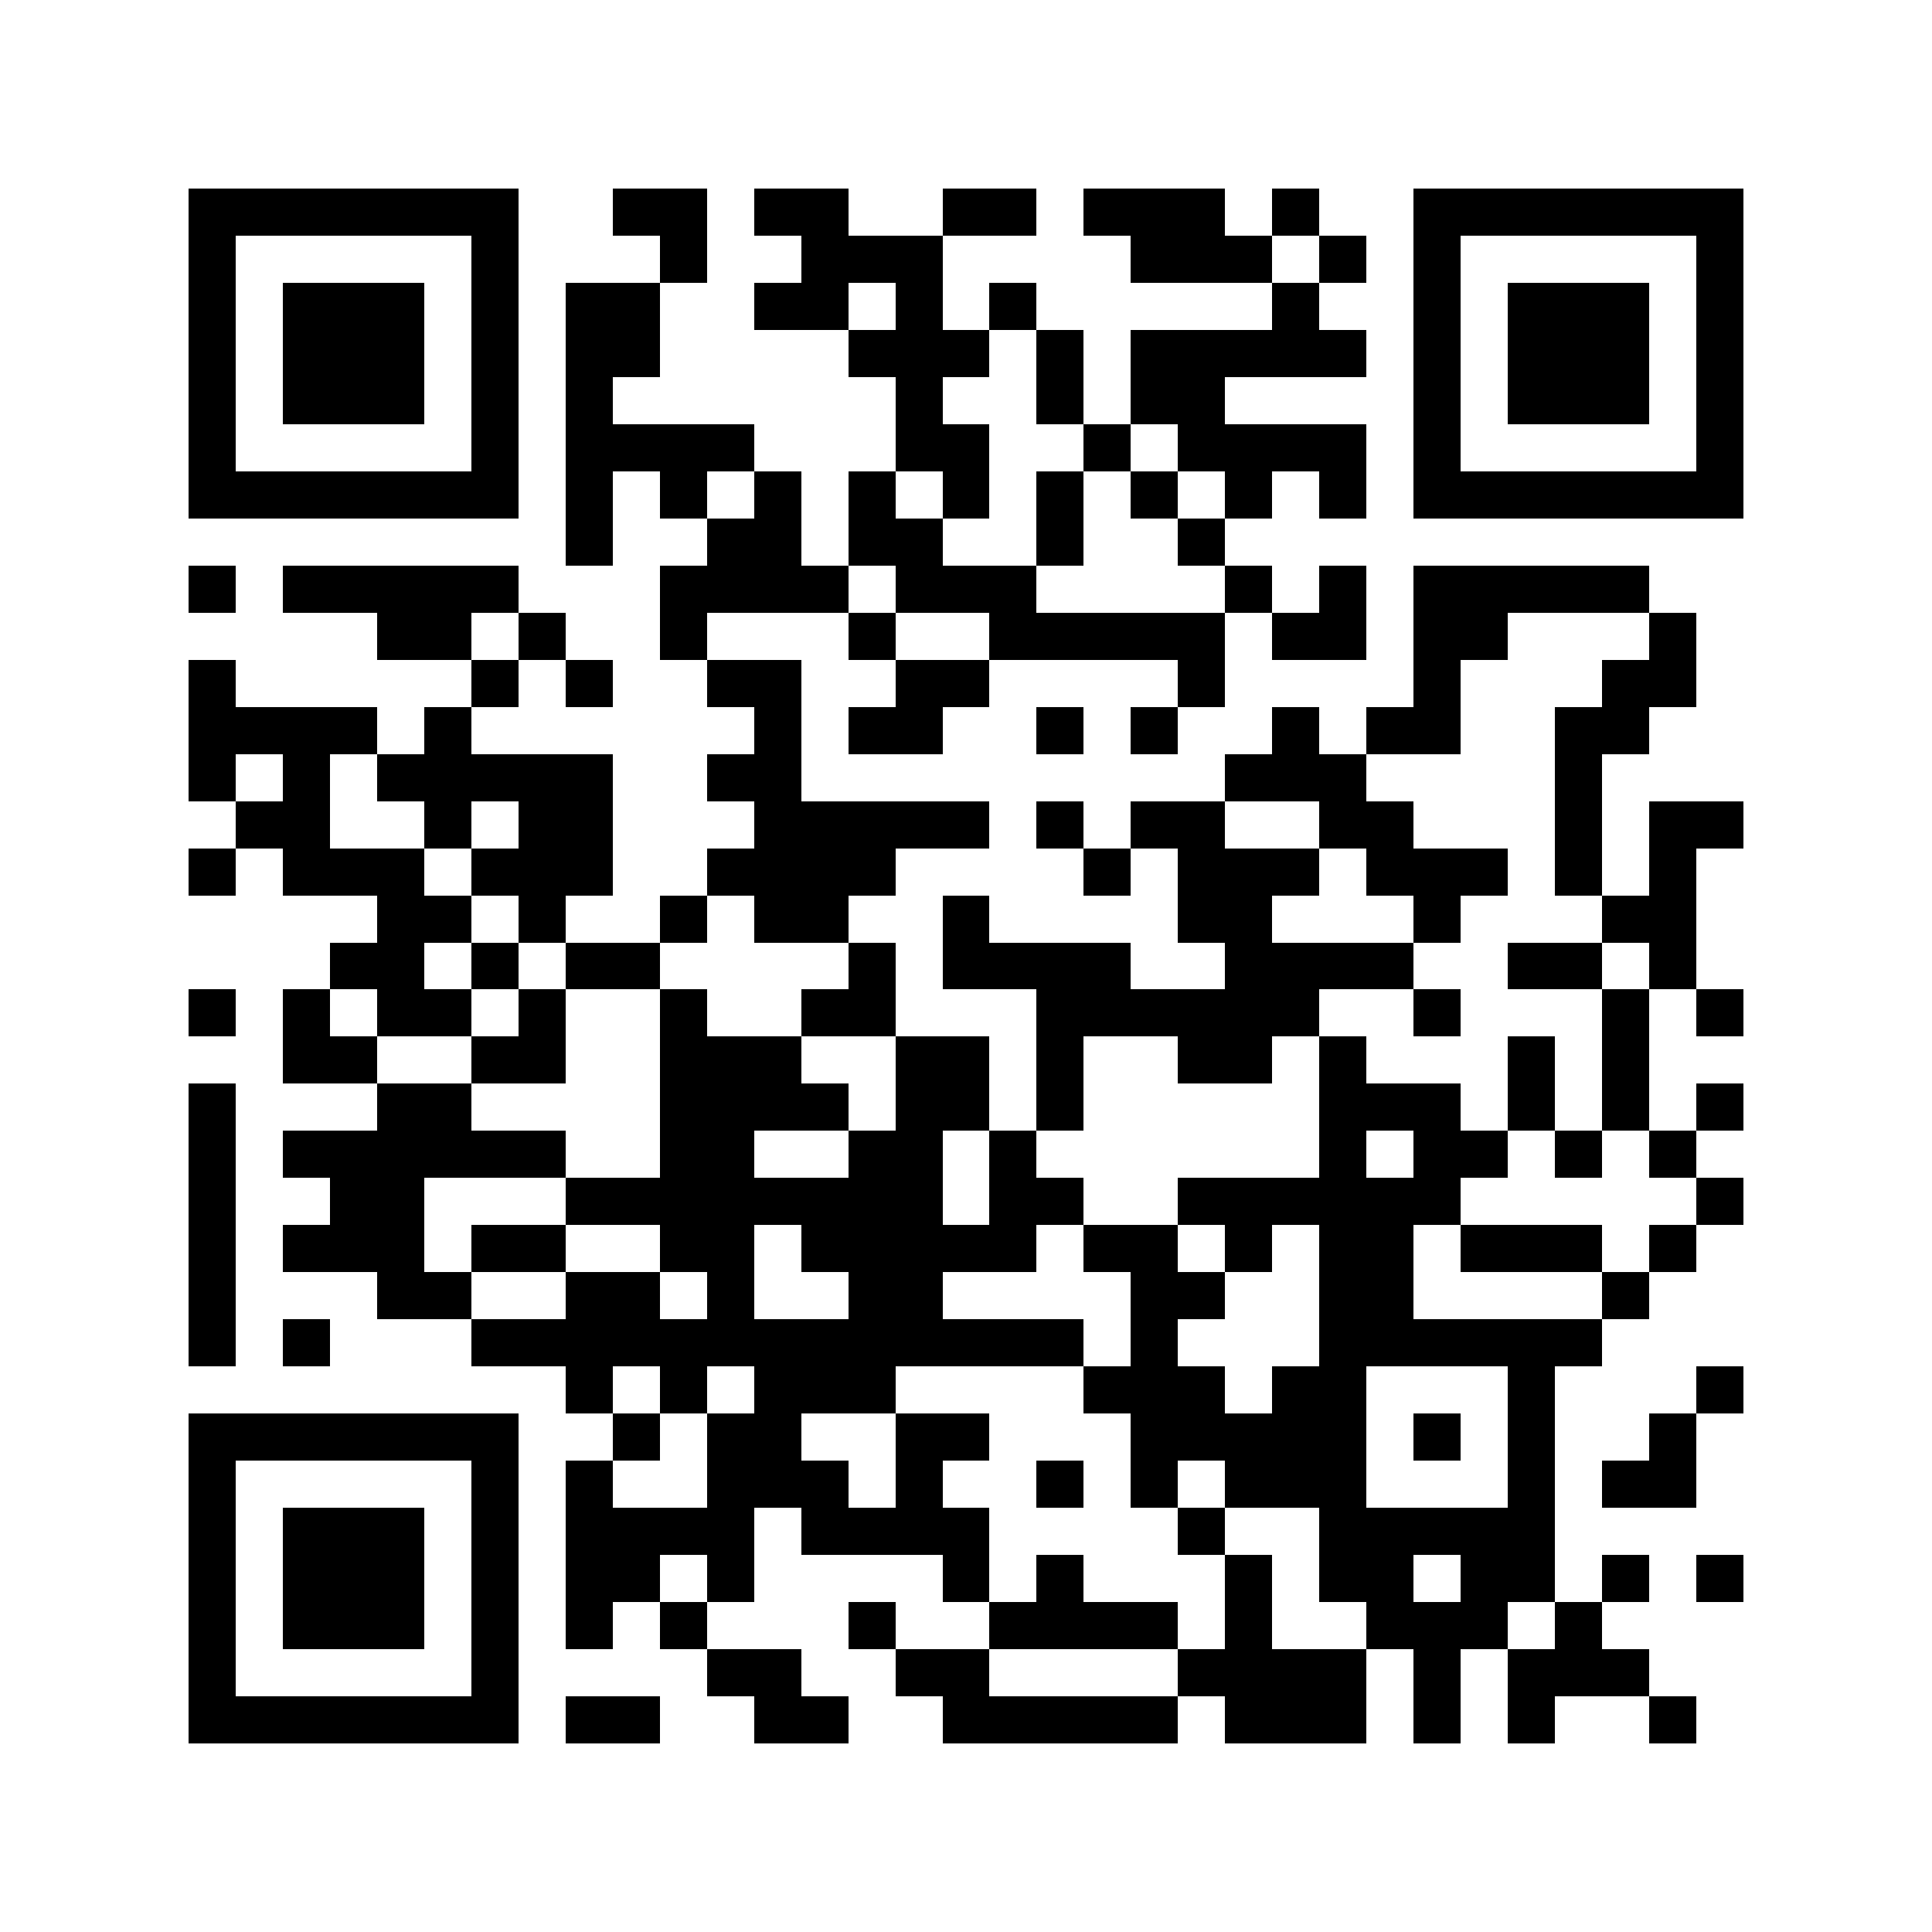
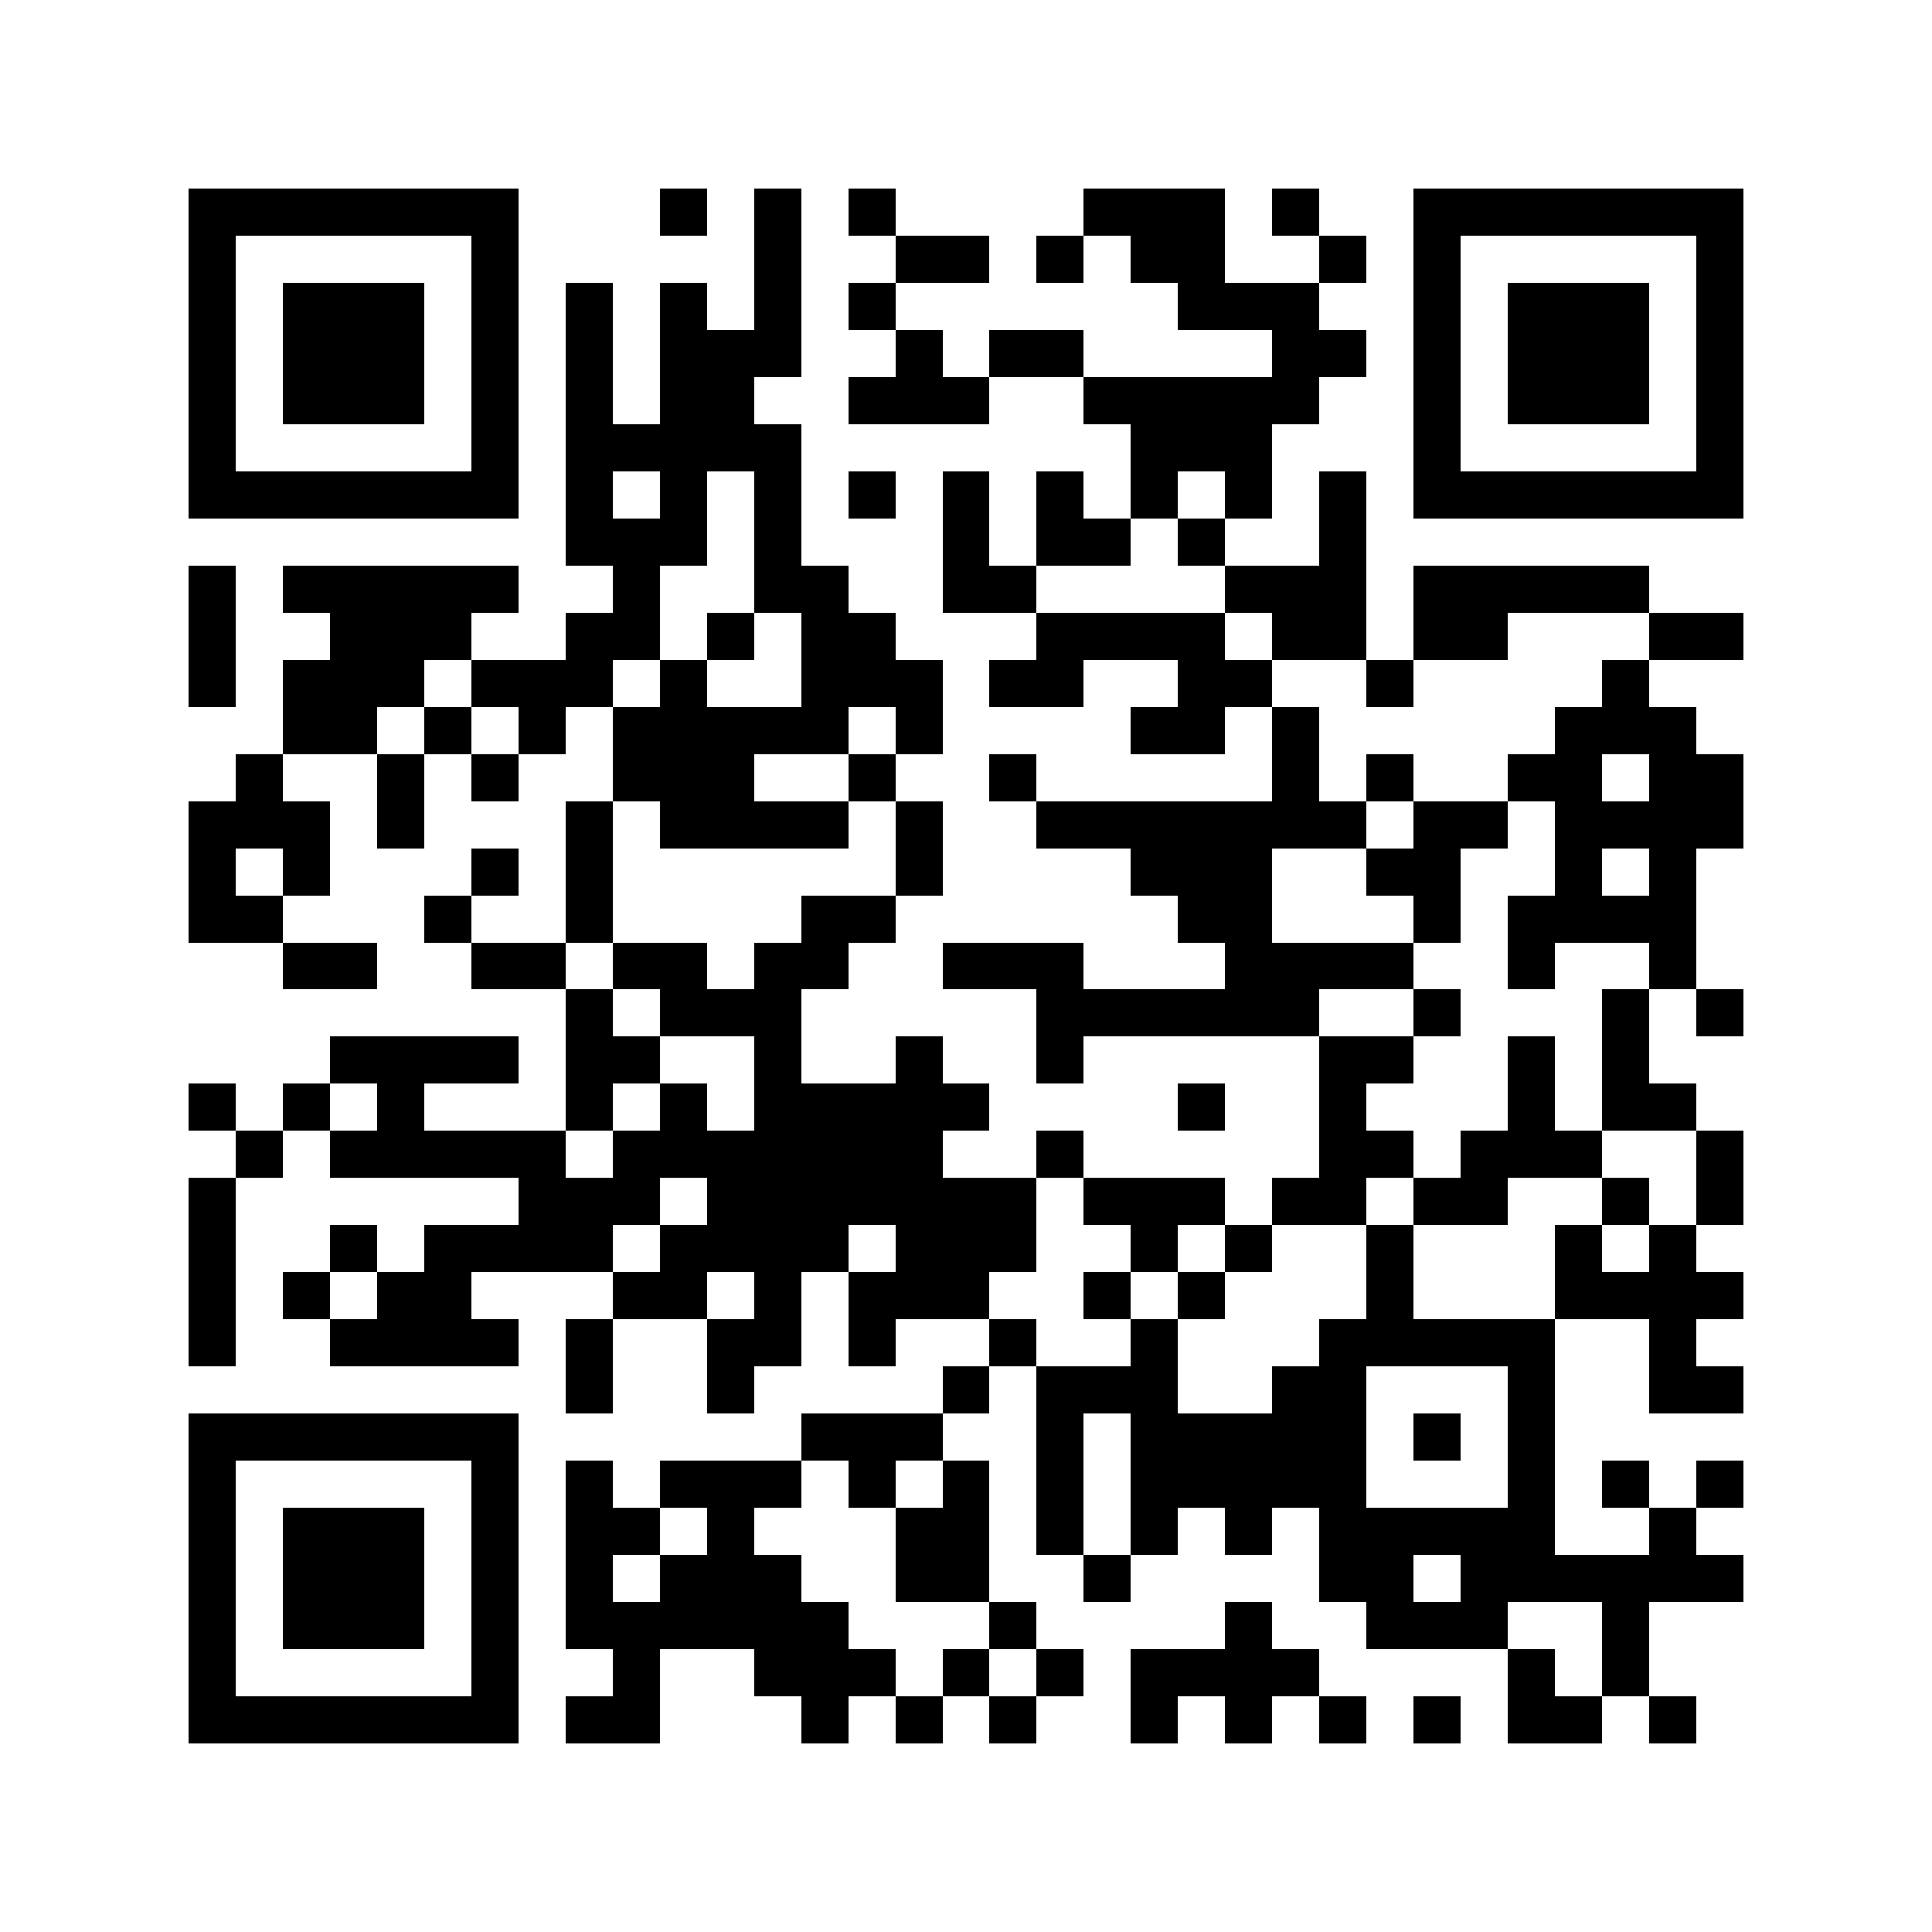
<svg xmlns="http://www.w3.org/2000/svg" viewBox="0 0 41 41" shape-rendering="crispEdges">
  <path fill="#ffffff" d="M0 0h41v41H0z" />
-   <path stroke="#000000" d="M4 4.5h7m2 0h2m1 0h2m2 0h2m1 0h3m1 0h1m2 0h7M4 5.5h1m5 0h1m3 0h1m2 0h3m4 0h3m1 0h1m1 0h1m5 0h1M4 6.5h1m1 0h3m1 0h1m1 0h2m2 0h2m1 0h1m1 0h1m5 0h1m2 0h1m1 0h3m1 0h1M4 7.5h1m1 0h3m1 0h1m1 0h2m4 0h3m1 0h1m1 0h5m1 0h1m1 0h3m1 0h1M4 8.5h1m1 0h3m1 0h1m1 0h1m6 0h1m2 0h1m1 0h2m4 0h1m1 0h3m1 0h1M4 9.5h1m5 0h1m1 0h4m3 0h2m2 0h1m1 0h4m1 0h1m5 0h1M4 10.5h7m1 0h1m1 0h1m1 0h1m1 0h1m1 0h1m1 0h1m1 0h1m1 0h1m1 0h1m1 0h7M12 11.5h1m2 0h2m1 0h2m2 0h1m2 0h1M4 12.5h1m1 0h5m3 0h4m1 0h3m4 0h1m1 0h1m1 0h5M8 13.5h2m1 0h1m2 0h1m3 0h1m2 0h5m1 0h2m1 0h2m3 0h1M4 14.5h1m5 0h1m1 0h1m2 0h2m2 0h2m4 0h1m4 0h1m3 0h2M4 15.5h4m1 0h1m6 0h1m1 0h2m2 0h1m1 0h1m2 0h1m1 0h2m2 0h2M4 16.5h1m1 0h1m1 0h5m2 0h2m9 0h3m4 0h1M5 17.5h2m2 0h1m1 0h2m3 0h5m1 0h1m1 0h2m2 0h2m3 0h1m1 0h2M4 18.5h1m1 0h3m1 0h3m2 0h4m4 0h1m1 0h3m1 0h3m1 0h1m1 0h1M8 19.5h2m1 0h1m2 0h1m1 0h2m2 0h1m4 0h2m3 0h1m3 0h2M7 20.5h2m1 0h1m1 0h2m4 0h1m1 0h4m2 0h4m2 0h2m1 0h1M4 21.5h1m1 0h1m1 0h2m1 0h1m2 0h1m2 0h2m3 0h6m2 0h1m3 0h1m1 0h1M6 22.5h2m2 0h2m2 0h3m2 0h2m1 0h1m2 0h2m1 0h1m3 0h1m1 0h1M4 23.5h1m3 0h2m4 0h4m1 0h2m1 0h1m5 0h3m1 0h1m1 0h1m1 0h1M4 24.5h1m1 0h6m2 0h2m2 0h2m1 0h1m6 0h1m1 0h2m1 0h1m1 0h1M4 25.5h1m2 0h2m3 0h8m1 0h2m2 0h6m5 0h1M4 26.5h1m1 0h3m1 0h2m2 0h2m1 0h5m1 0h2m1 0h1m1 0h2m1 0h3m1 0h1M4 27.5h1m3 0h2m2 0h2m1 0h1m2 0h2m4 0h2m2 0h2m4 0h1M4 28.5h1m1 0h1m3 0h13m1 0h1m3 0h6M12 29.5h1m1 0h1m1 0h3m4 0h3m1 0h2m3 0h1m3 0h1M4 30.5h7m2 0h1m1 0h2m2 0h2m3 0h5m1 0h1m1 0h1m2 0h1M4 31.5h1m5 0h1m1 0h1m2 0h3m1 0h1m2 0h1m1 0h1m1 0h3m3 0h1m1 0h2M4 32.5h1m1 0h3m1 0h1m1 0h4m1 0h4m4 0h1m2 0h5M4 33.5h1m1 0h3m1 0h1m1 0h2m1 0h1m4 0h1m1 0h1m3 0h1m1 0h2m1 0h2m1 0h1m1 0h1M4 34.5h1m1 0h3m1 0h1m1 0h1m1 0h1m3 0h1m2 0h4m1 0h1m2 0h3m1 0h1M4 35.5h1m5 0h1m4 0h2m2 0h2m4 0h4m1 0h1m1 0h3M4 36.5h7m1 0h2m2 0h2m2 0h5m1 0h3m1 0h1m1 0h1m2 0h1" />
+   <path stroke="#000000" d="M4 4.5h7m3 0h1m1 0h1m1 0h1m4 0h3m1 0h1m2 0h7M4 5.5h1m5 0h1m5 0h1m2 0h2m1 0h1m1 0h2m2 0h1m1 0h1m5 0h1M4 6.5h1m1 0h3m1 0h1m1 0h1m1 0h1m1 0h1m1 0h1m6 0h3m2 0h1m1 0h3m1 0h1M4 7.5h1m1 0h3m1 0h1m1 0h1m1 0h3m2 0h1m1 0h2m4 0h2m1 0h1m1 0h3m1 0h1M4 8.5h1m1 0h3m1 0h1m1 0h1m1 0h2m2 0h3m2 0h5m2 0h1m1 0h3m1 0h1M4 9.5h1m5 0h1m1 0h5m7 0h3m3 0h1m5 0h1M4 10.5h7m1 0h1m1 0h1m1 0h1m1 0h1m1 0h1m1 0h1m1 0h1m1 0h1m1 0h1m1 0h7M12 11.5h3m1 0h1m3 0h1m1 0h2m1 0h1m2 0h1M4 12.5h1m1 0h5m2 0h1m2 0h2m2 0h2m4 0h3m1 0h5M4 13.5h1m2 0h3m2 0h2m1 0h1m1 0h2m3 0h4m1 0h2m1 0h2m3 0h2M4 14.5h1m1 0h3m1 0h3m1 0h1m2 0h3m1 0h2m2 0h2m2 0h1m4 0h1M6 15.5h2m1 0h1m1 0h1m1 0h5m1 0h1m4 0h2m1 0h1m5 0h3M5 16.5h1m2 0h1m1 0h1m2 0h3m2 0h1m2 0h1m5 0h1m1 0h1m2 0h2m1 0h2M4 17.5h3m1 0h1m3 0h1m1 0h4m1 0h1m2 0h7m1 0h2m1 0h4M4 18.5h1m1 0h1m3 0h1m1 0h1m6 0h1m4 0h3m2 0h2m2 0h1m1 0h1M4 19.5h2m3 0h1m2 0h1m4 0h2m6 0h2m3 0h1m1 0h4M6 20.5h2m2 0h2m1 0h2m1 0h2m2 0h3m3 0h4m2 0h1m2 0h1M12 21.5h1m1 0h3m5 0h6m2 0h1m3 0h1m1 0h1M7 22.5h4m1 0h2m2 0h1m2 0h1m2 0h1m5 0h2m2 0h1m1 0h1M4 23.5h1m1 0h1m1 0h1m3 0h1m1 0h1m1 0h5m4 0h1m2 0h1m3 0h1m1 0h2M5 24.5h1m1 0h5m1 0h7m2 0h1m5 0h2m1 0h3m2 0h1M4 25.5h1m6 0h3m1 0h7m1 0h3m1 0h2m1 0h2m2 0h1m1 0h1M4 26.5h1m2 0h1m1 0h4m1 0h4m1 0h3m2 0h1m1 0h1m2 0h1m3 0h1m1 0h1M4 27.5h1m1 0h1m1 0h2m3 0h2m1 0h1m1 0h3m2 0h1m1 0h1m3 0h1m3 0h4M4 28.5h1m2 0h4m1 0h1m2 0h2m1 0h1m2 0h1m2 0h1m3 0h5m2 0h1M12 29.5h1m2 0h1m4 0h1m1 0h3m2 0h2m3 0h1m2 0h2M4 30.5h7m6 0h3m2 0h1m1 0h5m1 0h1m1 0h1M4 31.5h1m5 0h1m1 0h1m1 0h3m1 0h1m1 0h1m1 0h1m1 0h5m3 0h1m1 0h1m1 0h1M4 32.5h1m1 0h3m1 0h1m1 0h2m1 0h1m3 0h2m1 0h1m1 0h1m1 0h1m1 0h5m2 0h1M4 33.5h1m1 0h3m1 0h1m1 0h1m1 0h3m2 0h2m2 0h1m4 0h2m1 0h6M4 34.5h1m1 0h3m1 0h1m1 0h6m3 0h1m4 0h1m2 0h3m2 0h1M4 35.5h1m5 0h1m2 0h1m2 0h3m1 0h1m1 0h1m1 0h4m4 0h1m1 0h1M4 36.5h7m1 0h2m3 0h1m1 0h1m1 0h1m2 0h1m1 0h1m1 0h1m1 0h1m1 0h2m1 0h1" />
</svg>
